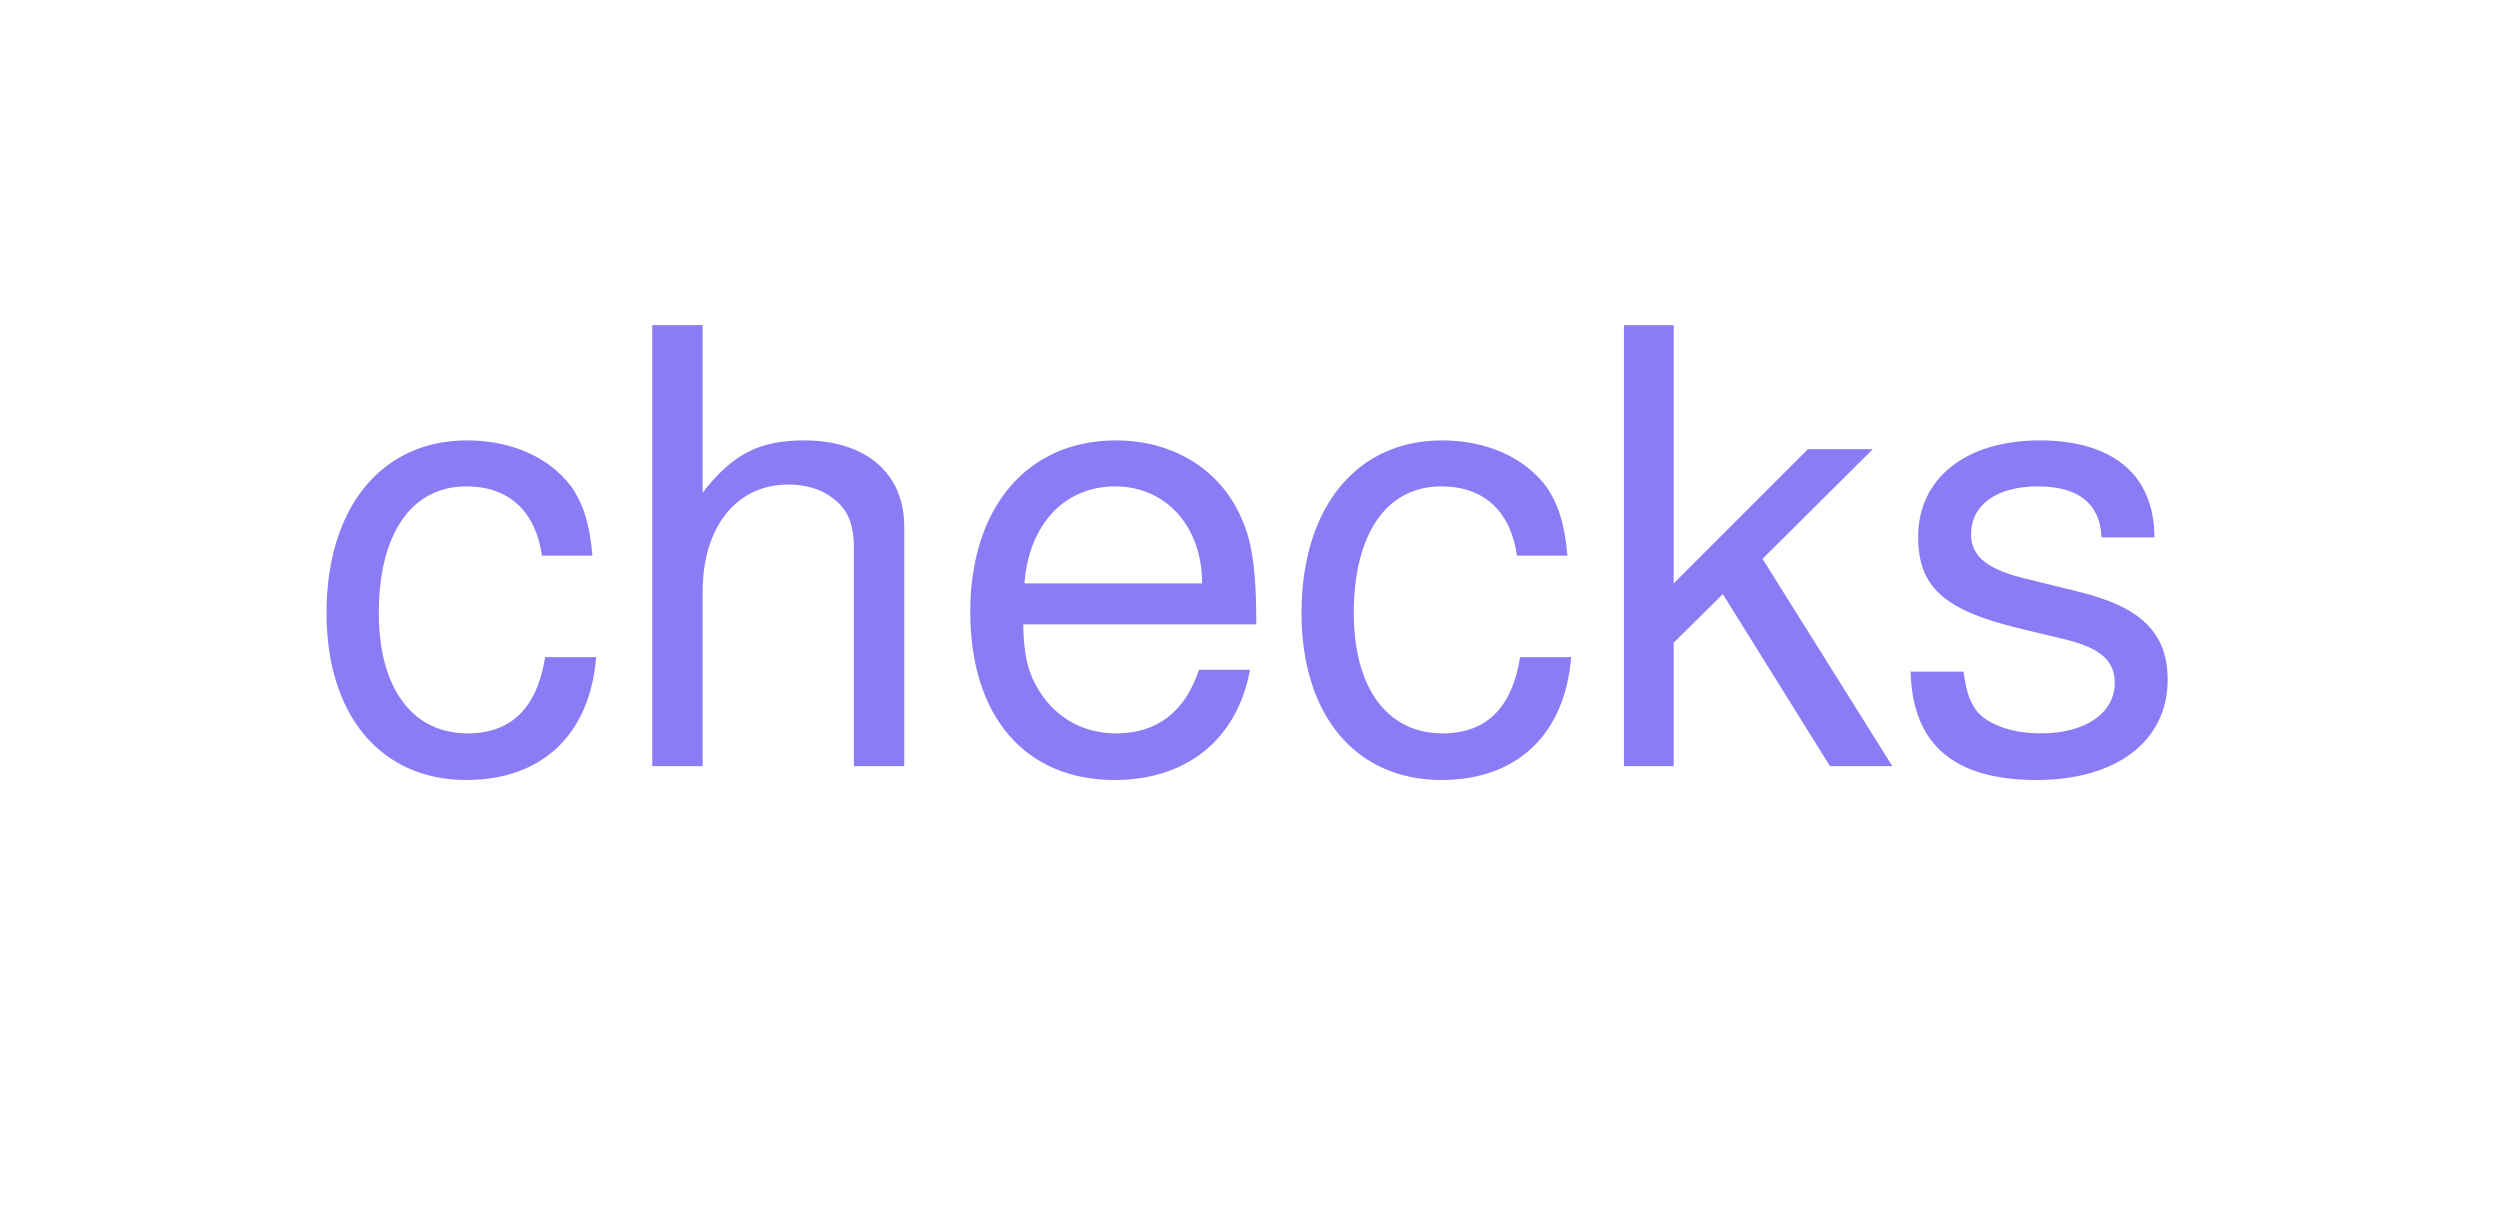
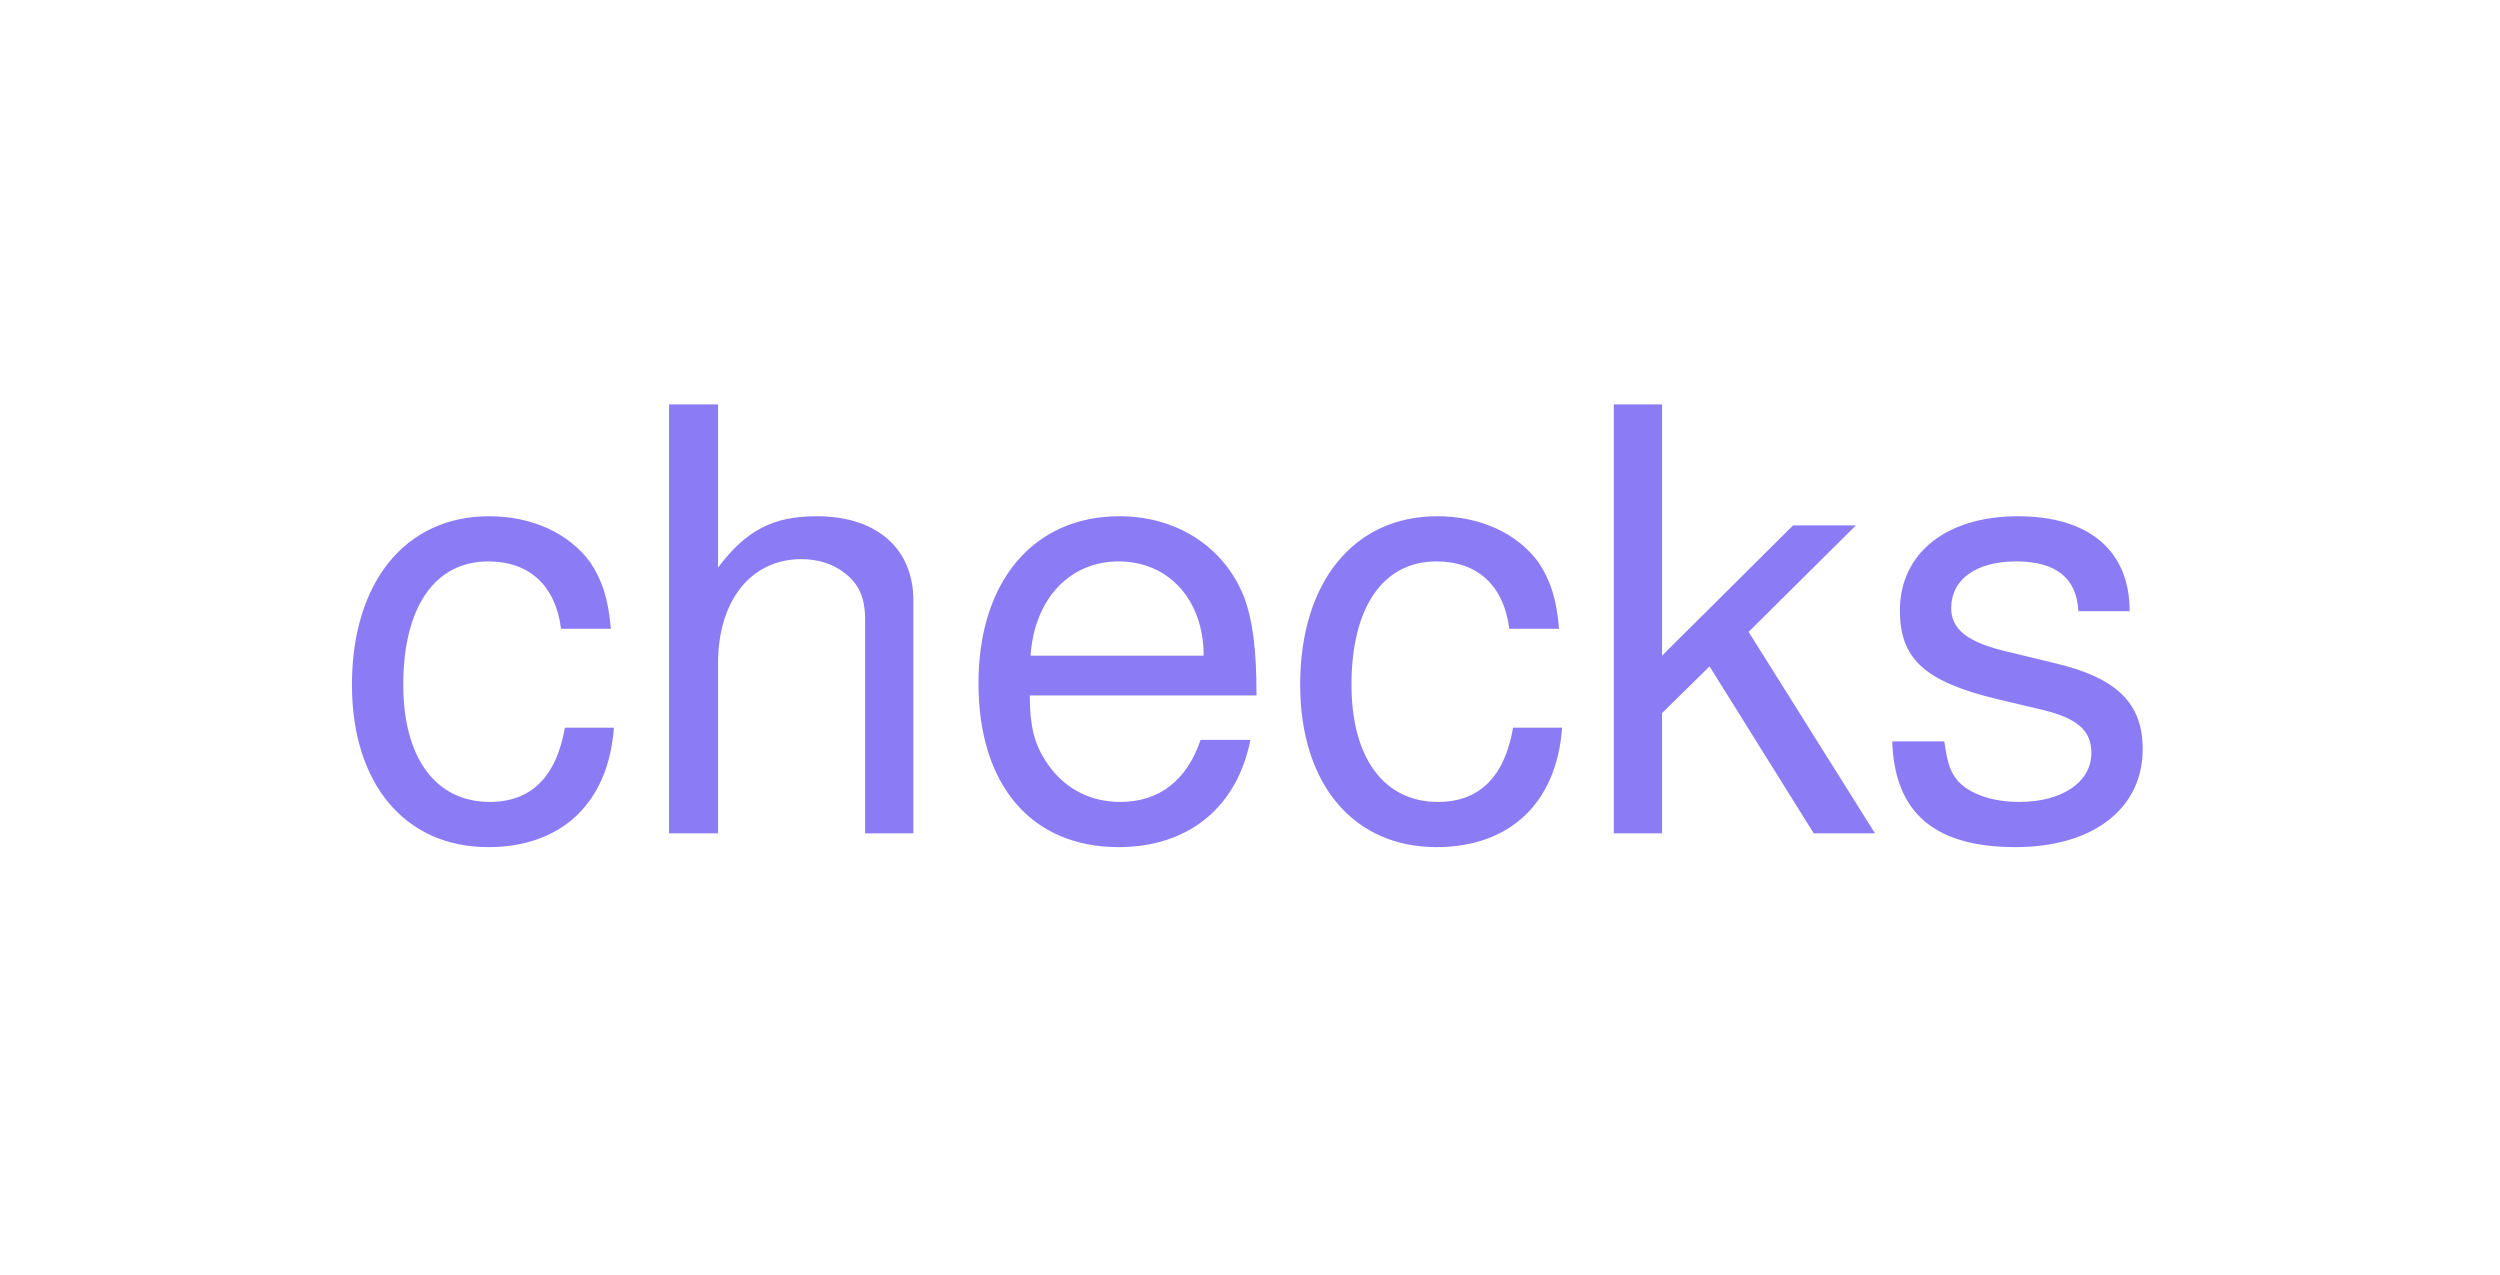
- <svg xmlns="http://www.w3.org/2000/svg" width="62" height="30" viewBox="0 0 62 30" role="img" aria-label="checks">
+ <svg xmlns="http://www.w3.org/2000/svg" width="51" height="26" viewBox="0 0 51 26" role="img" aria-label="checks">
  <style>
- 
+ .t{font-family:-apple-system,BlinkMacSystemFont,'Segoe UI','Helvetica Neue',Helvetica,Arial,sans-serif;font-weight:500}
@media (prefers-reduced-motion: reduce){*{animation:none!important}}
</style>
-   <text x="31.0" y="19" text-anchor="middle" fill="#8B7CF6" font-size="15" font-family="-apple-system,BlinkMacSystemFont,'Segoe UI','Helvetica Neue',Helvetica,Arial,sans-serif" font-weight="500">checks</text>
+   <text class="t" x="25.5" y="17" text-anchor="middle" fill="#8B7CF6" font-size="12">checks</text>
</svg>
